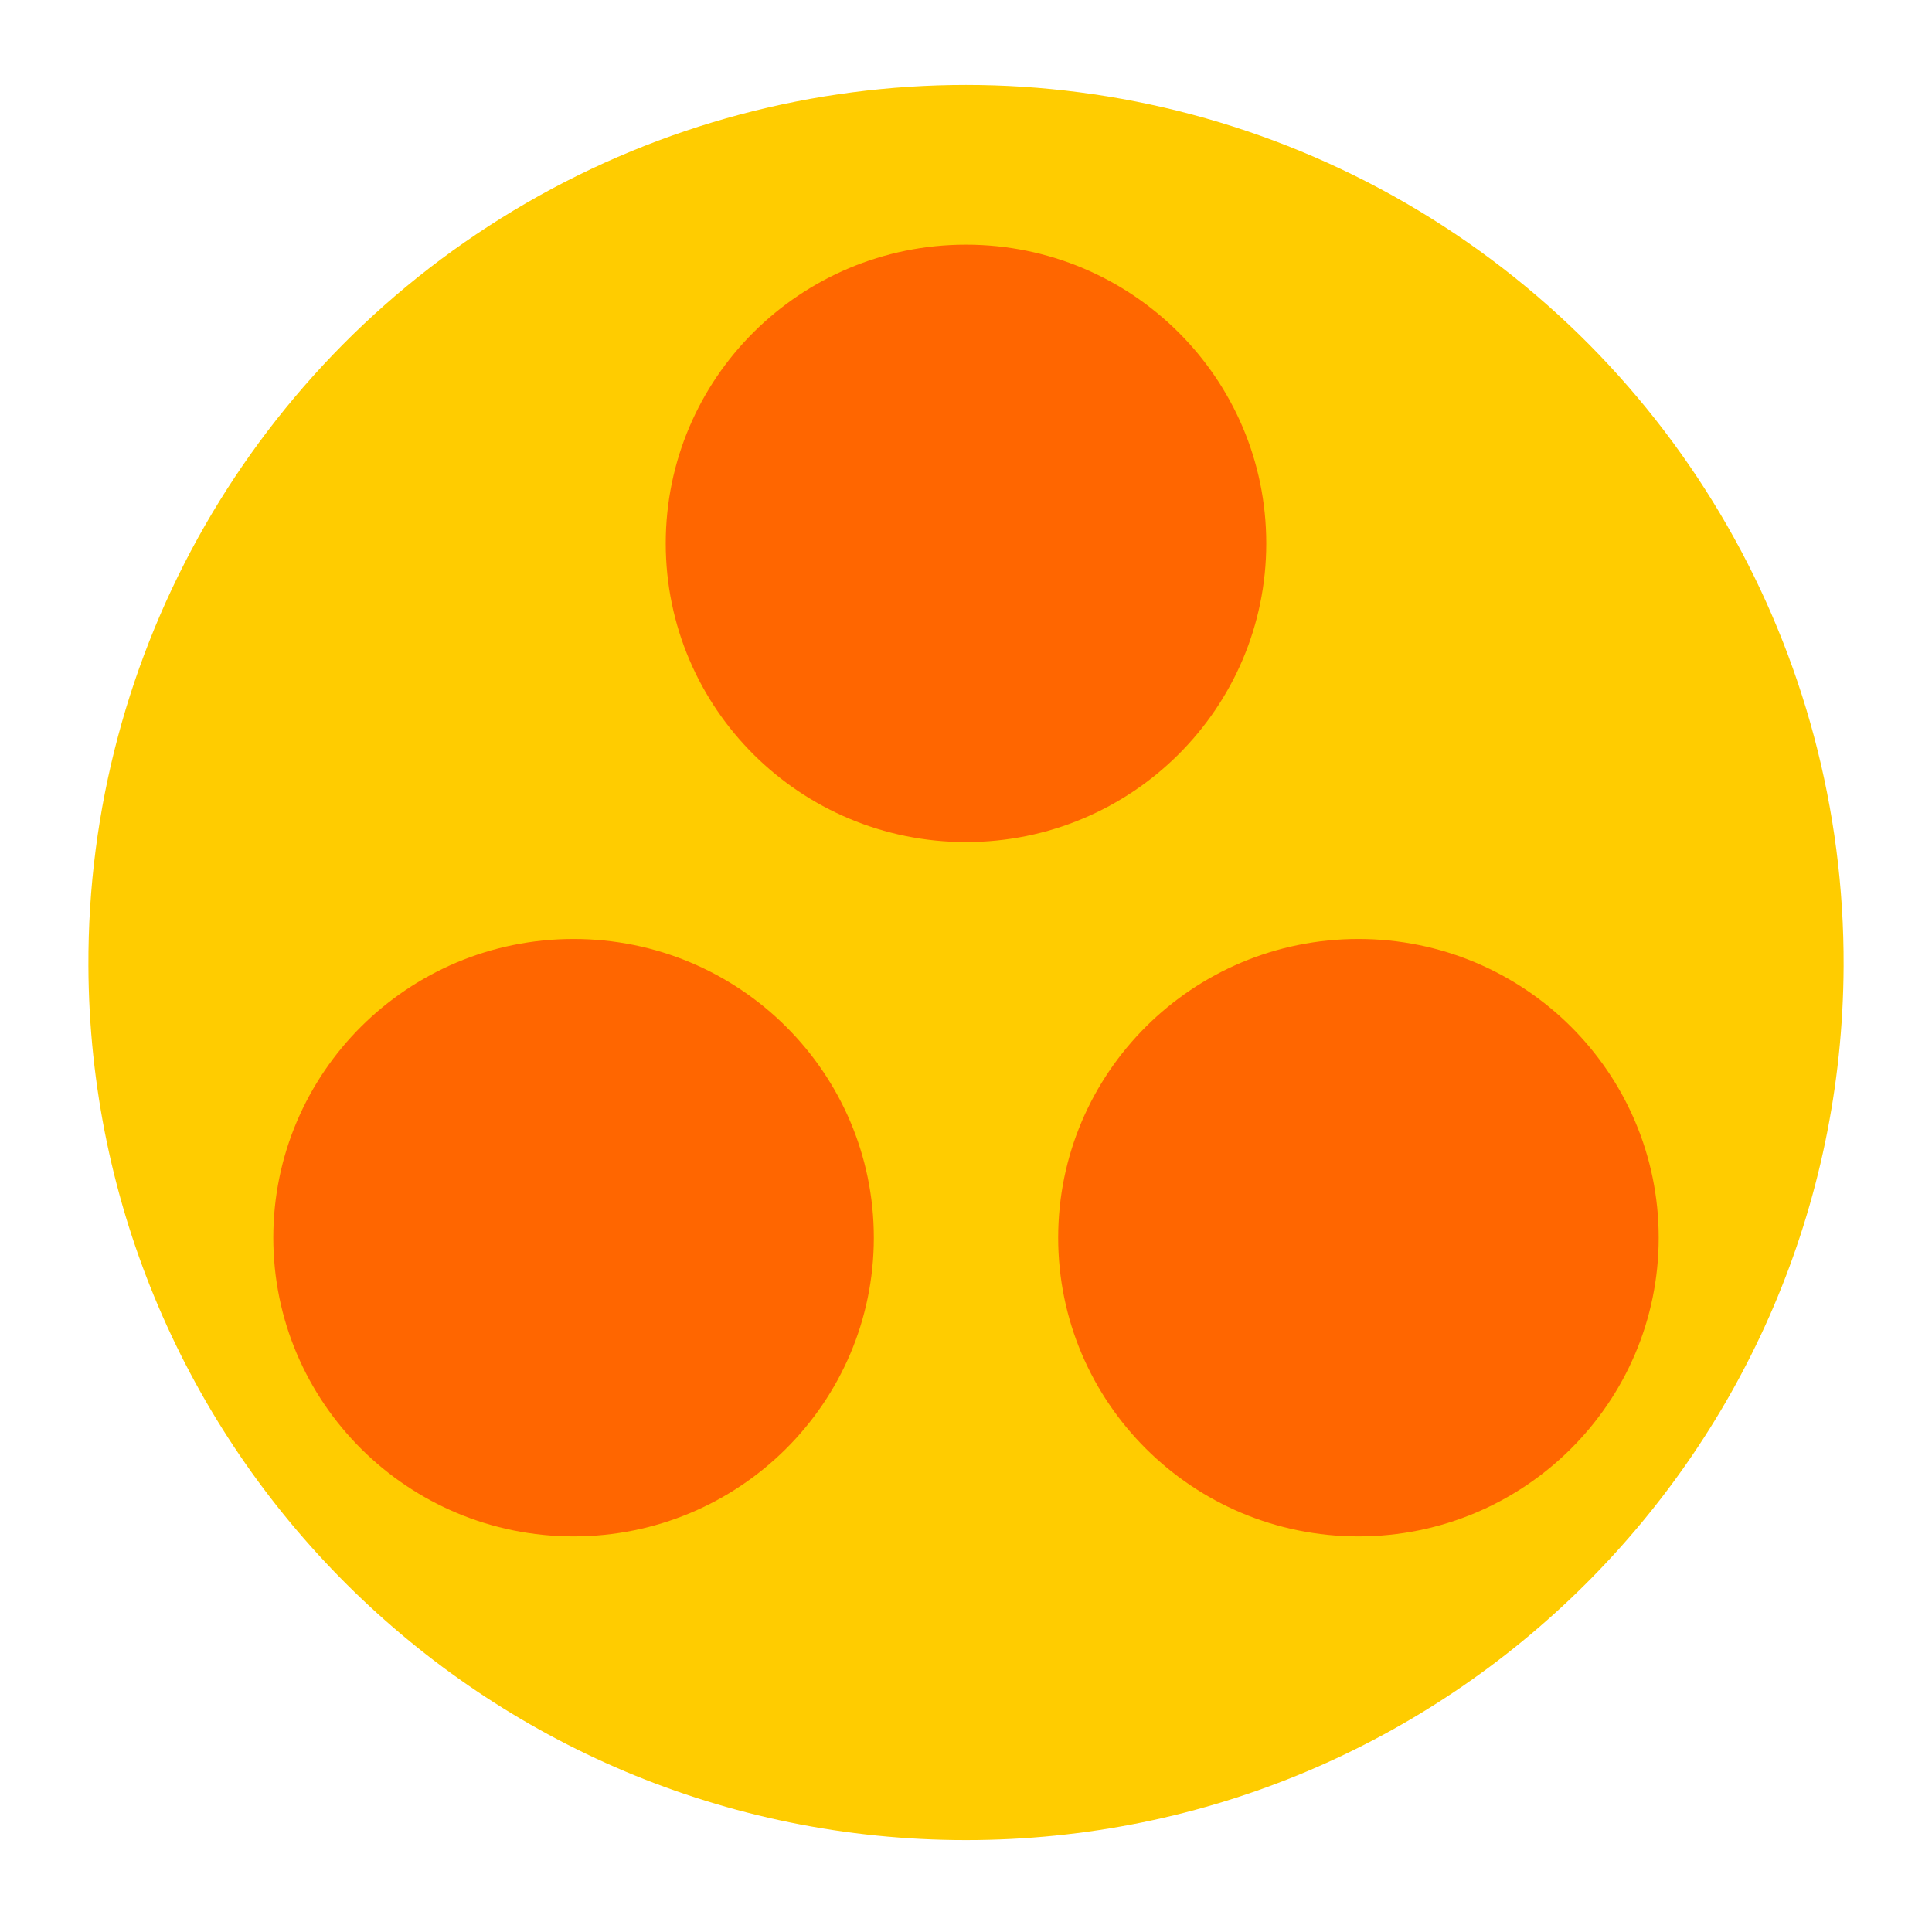
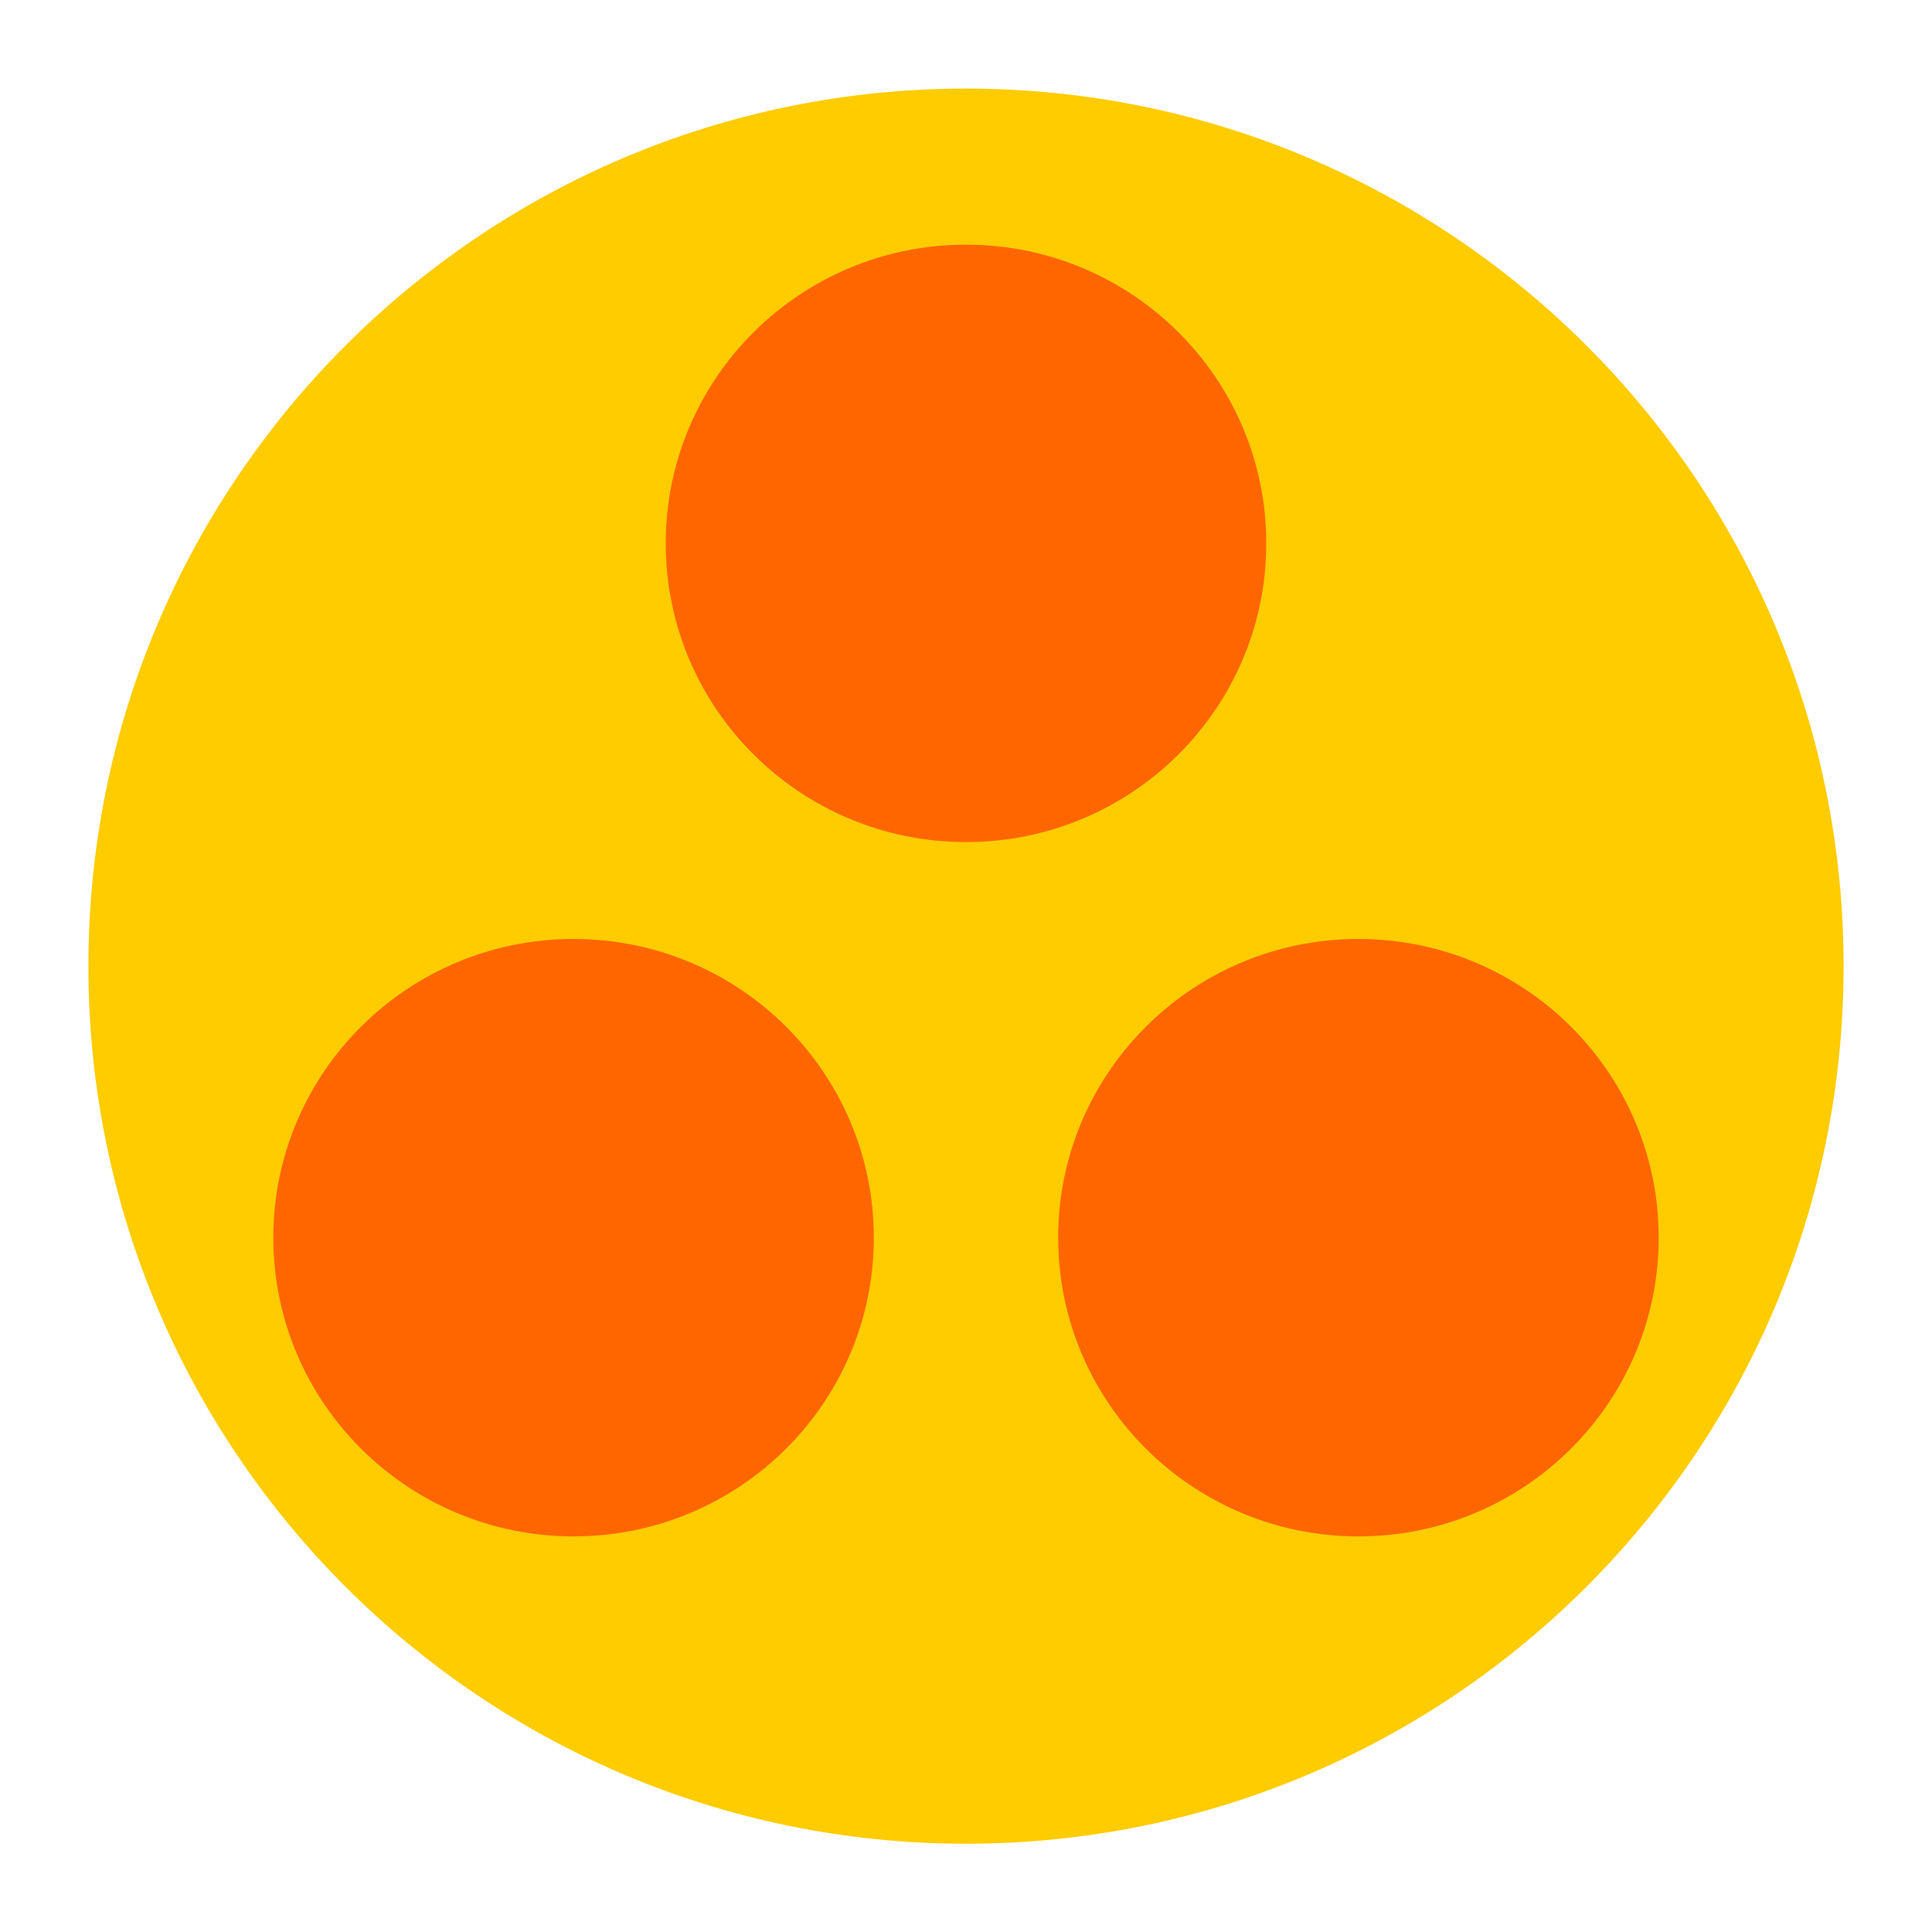
- <svg xmlns="http://www.w3.org/2000/svg" xmlns:xlink="http://www.w3.org/1999/xlink" width="128" height="128" id="svg2" version="1.1">
-   <defs id="defs4">
-     <linearGradient y2="1035.875" x2="1052.858" y1="1144.363" x1="1065.357" gradientTransform="matrix(0,-1,-1,0,1146.9,1120.9)" gradientUnits="userSpaceOnUse" id="linearGradient2888" xlink:href="#XMLID_9_" />
-     <linearGradient y2="1100.416" x2="1034.441" y1="1089.166" x1="1067.941" gradientTransform="matrix(0,-1,-1,0,1146.9,1120.9)" gradientUnits="userSpaceOnUse" id="linearGradient2890" xlink:href="#XMLID_10_" />
-     <linearGradient y2="93.101" x2="1204.144" y1="37.433" x1="1186.144" gradientTransform="matrix(-1,0,0,1,1233.999,0)" gradientUnits="userSpaceOnUse" id="linearGradient2892" xlink:href="#XMLID_11_" />
-     <linearGradient y2="1091.147" x2="1052.46" y1="1108.397" x1="1088.71" gradientTransform="matrix(0,-1,-1,0,1146.9,1120.9)" gradientUnits="userSpaceOnUse" id="linearGradient2894" xlink:href="#XMLID_12_" />
-     <radialGradient xlink:href="#linearGradient20749-8" id="radialGradient3706" gradientUnits="userSpaceOnUse" cx="102.143" cy="545.934" fx="102.143" fy="545.934" r="135" />
-     <marker orient="auto" refY="0" refX="0" id="Arrow2Mendrt" style="overflow:visible">
-       <path id="path4928" style="fill:#0042b1;fill-rule:evenodd;stroke:#0042b1;stroke-width:0.625;stroke-linejoin:round" d="M 8.719,4.034 -2.207,0.016 8.719,-4.002 c -1.745,2.372 -1.735,5.617 -6e-7,8.035 z" transform="scale(-0.6,-0.6)" />
-     </marker>
-     <radialGradient r="135" fy="545.934" fx="102.143" cy="545.934" cx="102.143" gradientUnits="userSpaceOnUse" id="radialGradient3610" xlink:href="#linearGradient18791-8" />
-     <linearGradient id="linearGradient18791-8">
-       <stop style="stop-color: rgb(255, 255, 255); stop-opacity: 1;" offset="0" id="stop18793-8" />
-       <stop style="stop-color: rgb(255, 255, 255); stop-opacity: 0;" offset="1" id="stop18795-9" />
-     </linearGradient>
-     <linearGradient id="linearGradient15834-3">
-       <stop id="stop15842-3" offset="0" style="stop-color:#772b00;stop-opacity:1;" />
-       <stop style="stop-color:#da441b;stop-opacity:1;" offset="0.5" id="stop15848-8" />
-       <stop id="stop15850-6" offset="0.75" style="stop-color: rgb(210, 64, 15); stop-opacity: 1;" />
-       <stop style="stop-color: rgb(212, 67, 22); stop-opacity: 0.615;" offset="0.938" id="stop15852-0" />
-       <stop style="stop-color:#c33900;stop-opacity:0.219;" offset="1" id="stop15838-4" />
-     </linearGradient>
-     <linearGradient id="linearGradient20749-8">
-       <stop style="stop-color: rgb(153, 153, 153); stop-opacity: 1;" offset="0" id="stop20751-96" />
-       <stop style="stop-color: rgb(153, 153, 153); stop-opacity: 0;" offset="1" id="stop20753-4" />
-     </linearGradient>
-     <radialGradient xlink:href="#linearGradient20749-8" id="radialGradient3459-1" gradientUnits="userSpaceOnUse" cx="102.143" cy="545.934" fx="102.143" fy="545.934" r="135" />
-     <radialGradient xlink:href="#linearGradient18791-8" id="radialGradient3463" gradientUnits="userSpaceOnUse" cx="102.143" cy="545.934" fx="102.143" fy="545.934" r="135" />
-     <radialGradient xlink:href="#linearGradient20749-8" id="radialGradient3459" gradientUnits="userSpaceOnUse" cx="102.143" cy="545.934" fx="102.143" fy="545.934" r="135" />
-     <radialGradient xlink:href="#linearGradient18791-8" id="radialGradient3136" gradientUnits="userSpaceOnUse" cx="102.143" cy="545.934" fx="102.143" fy="545.934" r="135" />
-     <radialGradient xlink:href="#linearGradient20749-8" id="radialGradient3132" gradientUnits="userSpaceOnUse" cx="102.143" cy="545.934" fx="102.143" fy="545.934" r="135" />
-     <radialGradient xlink:href="#linearGradient18791-8" id="radialGradient3112" gradientUnits="userSpaceOnUse" cx="102.143" cy="545.934" fx="102.143" fy="545.934" r="135" />
-     <radialGradient xlink:href="#linearGradient20749-8" id="radialGradient3108" gradientUnits="userSpaceOnUse" cx="102.143" cy="545.934" fx="102.143" fy="545.934" r="135" />
-     <radialGradient xlink:href="#linearGradient18791-8" id="radialGradient3088" gradientUnits="userSpaceOnUse" cx="102.143" cy="545.934" fx="102.143" fy="545.934" r="135" />
-     <radialGradient xlink:href="#linearGradient20749-8" id="radialGradient3084" gradientUnits="userSpaceOnUse" cx="102.143" cy="545.934" fx="102.143" fy="545.934" r="135" />
-     <radialGradient r="135" fy="545.934" fx="102.143" cy="545.934" cx="102.143" gradientUnits="userSpaceOnUse" id="radialGradient3459-9" xlink:href="#linearGradient20749-8" />
-     <radialGradient r="135" fy="545.934" fx="102.143" cy="545.934" cx="102.143" gradientUnits="userSpaceOnUse" id="radialGradient3463-3" xlink:href="#linearGradient18791-8" />
-     <radialGradient r="135" fy="545.934" fx="102.143" cy="545.934" cx="102.143" gradientUnits="userSpaceOnUse" id="radialGradient3459-1-2" xlink:href="#linearGradient20749-8" />
-     <radialGradient xlink:href="#linearGradient18791-8" id="radialGradient3610-5" gradientUnits="userSpaceOnUse" cx="102.143" cy="545.934" fx="102.143" fy="545.934" r="135" />
-     <marker style="overflow:visible" id="Arrow2Mendrt-7" refX="0" refY="0" orient="auto">
-       <path transform="scale(-0.6,-0.6)" d="M 8.719,4.034 -2.207,0.016 8.719,-4.002 c -1.745,2.372 -1.735,5.617 -6e-7,8.035 z" style="fill:#0042b1;fill-rule:evenodd;stroke:#0042b1;stroke-width:0.625;stroke-linejoin:round" id="path4928-9" />
-     </marker>
-     <radialGradient r="135" fy="545.934" fx="102.143" cy="545.934" cx="102.143" gradientUnits="userSpaceOnUse" id="radialGradient3706-0" xlink:href="#linearGradient20749-8" />
-     <radialGradient r="135" fy="545.934" fx="102.143" cy="545.934" cx="102.143" gradientUnits="userSpaceOnUse" id="radialGradient3710-8" xlink:href="#linearGradient18791-8" />
-     <radialGradient xlink:href="#linearGradient20749-8" id="radialGradient3706-4" gradientUnits="userSpaceOnUse" cx="102.143" cy="545.934" fx="102.143" fy="545.934" r="135" />
-     <marker orient="auto" refY="0" refX="0" id="Arrow2Mendrt-74" style="overflow:visible">
-       <path id="path4928-4" style="fill:#0042b1;fill-rule:evenodd;stroke:#0042b1;stroke-width:0.625;stroke-linejoin:round" d="M 8.719,4.034 -2.207,0.016 8.719,-4.002 c -1.745,2.372 -1.735,5.617 -6e-7,8.035 z" transform="scale(-0.6,-0.6)" />
-     </marker>
-     <radialGradient r="135" fy="545.934" fx="102.143" cy="545.934" cx="102.143" gradientUnits="userSpaceOnUse" id="radialGradient3610-3" xlink:href="#linearGradient18791-8" />
-     <radialGradient xlink:href="#linearGradient20749-8" id="radialGradient3459-1-9" gradientUnits="userSpaceOnUse" cx="102.143" cy="545.934" fx="102.143" fy="545.934" r="135" />
-     <radialGradient xlink:href="#linearGradient18791-8" id="radialGradient3463-2" gradientUnits="userSpaceOnUse" cx="102.143" cy="545.934" fx="102.143" fy="545.934" r="135" />
-     <radialGradient xlink:href="#linearGradient20749-8" id="radialGradient3459-0" gradientUnits="userSpaceOnUse" cx="102.143" cy="545.934" fx="102.143" fy="545.934" r="135" />
-     <radialGradient xlink:href="#linearGradient18791-8" id="radialGradient3136-6" gradientUnits="userSpaceOnUse" cx="102.143" cy="545.934" fx="102.143" fy="545.934" r="135" />
-     <radialGradient xlink:href="#linearGradient20749-8" id="radialGradient3132-8" gradientUnits="userSpaceOnUse" cx="102.143" cy="545.934" fx="102.143" fy="545.934" r="135" />
-     <radialGradient xlink:href="#linearGradient18791-8" id="radialGradient3112-9" gradientUnits="userSpaceOnUse" cx="102.143" cy="545.934" fx="102.143" fy="545.934" r="135" />
-     <radialGradient xlink:href="#linearGradient20749-8" id="radialGradient3108-2" gradientUnits="userSpaceOnUse" cx="102.143" cy="545.934" fx="102.143" fy="545.934" r="135" />
-     <radialGradient xlink:href="#linearGradient18791-8" id="radialGradient3088-6" gradientUnits="userSpaceOnUse" cx="102.143" cy="545.934" fx="102.143" fy="545.934" r="135" />
-     <radialGradient xlink:href="#linearGradient20749-8" id="radialGradient3084-6" gradientUnits="userSpaceOnUse" cx="102.143" cy="545.934" fx="102.143" fy="545.934" r="135" />
-     <radialGradient r="135" fy="545.934" fx="102.143" cy="545.934" cx="102.143" gradientUnits="userSpaceOnUse" id="radialGradient3459-9-4" xlink:href="#linearGradient20749-8" />
-     <radialGradient r="135" fy="545.934" fx="102.143" cy="545.934" cx="102.143" gradientUnits="userSpaceOnUse" id="radialGradient3463-3-9" xlink:href="#linearGradient18791-8" />
-     <radialGradient r="135" fy="545.934" fx="102.143" cy="545.934" cx="102.143" gradientUnits="userSpaceOnUse" id="radialGradient3459-1-2-5" xlink:href="#linearGradient20749-8" />
-     <radialGradient xlink:href="#linearGradient18791-8" id="radialGradient3610-5-0" gradientUnits="userSpaceOnUse" cx="102.143" cy="545.934" fx="102.143" fy="545.934" r="135" />
-     <marker style="overflow:visible" id="Arrow2Mendrt-7-4" refX="0" refY="0" orient="auto">
-       <path transform="scale(-0.6,-0.6)" d="M 8.719,4.034 -2.207,0.016 8.719,-4.002 c -1.745,2.372 -1.735,5.617 -6e-7,8.035 z" style="fill:#0042b1;fill-rule:evenodd;stroke:#0042b1;stroke-width:0.625;stroke-linejoin:round" id="path4928-9-8" />
-     </marker>
-     <radialGradient r="135" fy="545.934" fx="102.143" cy="545.934" cx="102.143" gradientUnits="userSpaceOnUse" id="radialGradient3706-0-7" xlink:href="#linearGradient20749-8" />
-     <radialGradient r="135" fy="545.934" fx="102.143" cy="545.934" cx="102.143" gradientUnits="userSpaceOnUse" id="radialGradient3710-8-1" xlink:href="#linearGradient18791-8" />
-     <linearGradient id="linearGradient2816">
-       <stop id="stop2818" offset="0" style="stop-color:#5a1c00;stop-opacity:1;" />
-       <stop id="stop2820" offset="1" style="stop-color:#ffb44a;stop-opacity:1;" />
-     </linearGradient>
-     <linearGradient id="linearGradient2794">
-       <stop id="stop2796" offset="0" style="stop-color:#545454;stop-opacity:1" />
-       <stop id="stop2804" offset="0.946" style="stop-color:#545454;stop-opacity:1" />
-       <stop id="stop2798" offset="1" style="stop-color:#c5c5c5;stop-opacity:0" />
-     </linearGradient>
-     <linearGradient id="linearGradient2760">
-       <stop id="stop2762" offset="0" style="stop-color:#f96900;stop-opacity:1;" />
-       <stop id="stop2768" offset="0.612" style="stop-color:#872b00;stop-opacity:1;" />
-       <stop id="stop2764" offset="1" style="stop-color:#ffaa5c;stop-opacity:1;" />
-     </linearGradient>
-     <linearGradient gradientUnits="userSpaceOnUse" xlink:href="#linearGradient2760" id="linearGradient2766" y2="8.961" x2="6.929" y1="121.071" x1="6.929" gradientTransform="translate(165.2524,213.2745)" />
-     <radialGradient gradientUnits="userSpaceOnUse" xlink:href="#linearGradient2794" id="radialGradient2812" fy="65.016" fx="62.984" r="54.18" cy="65.016" cx="62.984" gradientTransform="translate(165.2524,213.2745)" />
-     <linearGradient gradientTransform="translate(166.2524,215.2745)" gradientUnits="userSpaceOnUse" xlink:href="#linearGradient2816" id="linearGradient2822" y2="12" x2="31.5" y1="63" x1="31.5" />
-     <linearGradient id="linearGradient3183">
-       <stop style="stop-color:#0000ff;stop-opacity:1;" offset="0" id="stop3185" />
-       <stop style="stop-color:#0000ff;stop-opacity:0;" offset="1" id="stop3187" />
-     </linearGradient>
-     <linearGradient xlink:href="#linearGradient3183" id="linearGradient2523" x1="86" y1="576.362" x2="918" y2="551.717" gradientUnits="userSpaceOnUse" />
-     <radialGradient cx="62.984" cy="65.016" r="54.18" fx="62.984" fy="65.016" id="radialGradient2812-6" xlink:href="#linearGradient2794" gradientUnits="userSpaceOnUse" gradientTransform="matrix(1.066667,0,0,1.066667,-158.2148,264.5942)" />
-     <linearGradient x1="6.929" y1="121.071" x2="6.929" y2="8.961" id="linearGradient2766-1" xlink:href="#linearGradient2760" gradientUnits="userSpaceOnUse" gradientTransform="matrix(1.066667,0,0,1.066667,-162.5154,260.2936)" />
-     <linearGradient x1="31.5" y1="63" x2="31.5" y2="12" id="linearGradient2822-9" xlink:href="#linearGradient2816" gradientUnits="userSpaceOnUse" gradientTransform="matrix(1.066667,0,0,1.066667,-163.2547,262.427)" />
-     <linearGradient gradientTransform="matrix(1.066667,0,0,1.066667,1.805995,0)" gradientUnits="userSpaceOnUse" xlink:href="#linearGradient2760" id="linearGradient2766-3" y2="8.961" x2="6.929" y1="121.071" x1="6.929" />
-     <radialGradient gradientTransform="matrix(1.066667,0,0,1.066667,6.106522,4.300527)" gradientUnits="userSpaceOnUse" xlink:href="#linearGradient2794" id="radialGradient2812-65" fy="65.016" fx="62.984" r="54.18" cy="65.016" cx="62.984" />
-     <linearGradient gradientTransform="matrix(1.066667,0,0,1.066667,1.066667,2.133333)" gradientUnits="userSpaceOnUse" xlink:href="#linearGradient2816" id="linearGradient2822-6" y2="12" x2="31.5" y1="63" x1="31.5" />
-     <radialGradient gradientTransform="matrix(3.887232,0,0,3.906117,366.7629,-12.35781)" gradientUnits="userSpaceOnUse" xlink:href="#linearGradient2794" id="radialGradient2812-5" fy="65.016" fx="62.984" r="54.18" cy="65.016" cx="62.984" />
-     <linearGradient id="linearGradient2816-7">
-       <stop id="stop2818-5" offset="0" style="stop-color:#002b00;stop-opacity:1" />
-       <stop id="stop2820-9" offset="1" style="stop-color:#00ff00;stop-opacity:1" />
-     </linearGradient>
-     <linearGradient id="linearGradient2760-7">
-       <stop id="stop2762-8" offset="0" style="stop-color:#005500;stop-opacity:1" />
-       <stop id="stop2768-5" offset="0.551" style="stop-color:#002b00;stop-opacity:1" />
-       <stop id="stop2764-7" offset="1" style="stop-color:#00d400;stop-opacity:1" />
-     </linearGradient>
-     <linearGradient gradientUnits="userSpaceOnUse" xlink:href="#linearGradient2760-7" id="linearGradient2766-4" y2="8.961" x2="6.929" y1="121.071" x1="6.929" gradientTransform="matrix(1.9816,0,0,1.984116,257.7963,30.6854)" />
-     <radialGradient gradientUnits="userSpaceOnUse" xlink:href="#linearGradient2794" id="radialGradient2812-1" fy="65.016" fx="62.984" r="54.18" cy="65.016" cx="62.984" gradientTransform="matrix(1.9816,0,0,1.984116,261.7538,34.6531)" />
-     <linearGradient gradientUnits="userSpaceOnUse" xlink:href="#linearGradient2816-7" id="linearGradient2822-8" y2="12" x2="31.5" y1="63" x1="31.5" gradientTransform="matrix(1.9816,0,0,1.984116,257.1159,32.65363)" />
-   </defs>
-   <g id="layer1" transform="translate(0,-924.3622)">
-     <path id="path6807" style="color:#000000;fill:#ffcc00;stroke:none;stroke-width:10;stroke-miterlimit:4;stroke-dasharray:none;stroke-opacity:1" d="m 122.144,988.372 a 58.144,58.142 0 0 1 -116.287,0 58.144,58.142 0 1 1 116.287,0 z" />
-     <g transform="matrix(0.7179922,0,0,0.7335051,16.63849,939.0751)" id="g4746" />
-     <g transform="matrix(2.393307,0,0,2.445017,-64.2553,781.1319)" id="g4767" />
-     <g transform="matrix(2.393307,0,0,2.445017,-6.81592,781.1319)" id="g4847" />
-     <g transform="matrix(2.393307,0,0,2.445017,-33.1423,732.2315)" id="g4855" />
-     <ellipse style="opacity:1;fill:#ff6600;fill-opacity:1;fill-rule:nonzero;stroke-width:1;paint-order:markers fill stroke" id="path2383" cx="64" cy="960.362" rx="19.893" ry="19.79" />
-     <g id="g2393" transform="translate(0,4.588244)">
-       <ellipse style="opacity:1;fill:#ff6600;fill-opacity:1;fill-rule:nonzero;stroke-width:1;paint-order:markers fill stroke" id="ellipse2387" cx="38" cy="1001.774" rx="19.893" ry="19.79" />
-       <ellipse ry="19.79" rx="19.893" cy="1001.774" cx="90" id="ellipse2389" style="opacity:1;fill:#ff6600;fill-opacity:1;fill-rule:nonzero;stroke-width:1;paint-order:markers fill stroke" />
+ <svg xmlns="http://www.w3.org/2000/svg" width="128" height="128">
+   <g transform="translate(0 -924.362)">
+     <path d="M122.144 988.372a58.144 58.142 0 0 1-116.288 0 58.144 58.142 0 1 1 116.288 0z" style="color:#000;fill:#fc0;stroke:none;stroke-width:10;stroke-miterlimit:4;stroke-dasharray:none;stroke-opacity:1" />
+     <ellipse cx="64" cy="960.362" rx="19.893" ry="19.79" style="opacity:1;fill:#f60;fill-opacity:1;fill-rule:nonzero;stroke-width:1;paint-order:markers fill stroke" />
+     <g transform="translate(0 4.588)">
+       <ellipse cx="38" cy="1001.774" rx="19.893" ry="19.79" style="opacity:1;fill:#f60;fill-opacity:1;fill-rule:nonzero;stroke-width:1;paint-order:markers fill stroke" />
+       <ellipse cx="90" cy="1001.774" rx="19.893" ry="19.79" style="opacity:1;fill:#f60;fill-opacity:1;fill-rule:nonzero;stroke-width:1;paint-order:markers fill stroke" />
    </g>
  </g>
</svg>
